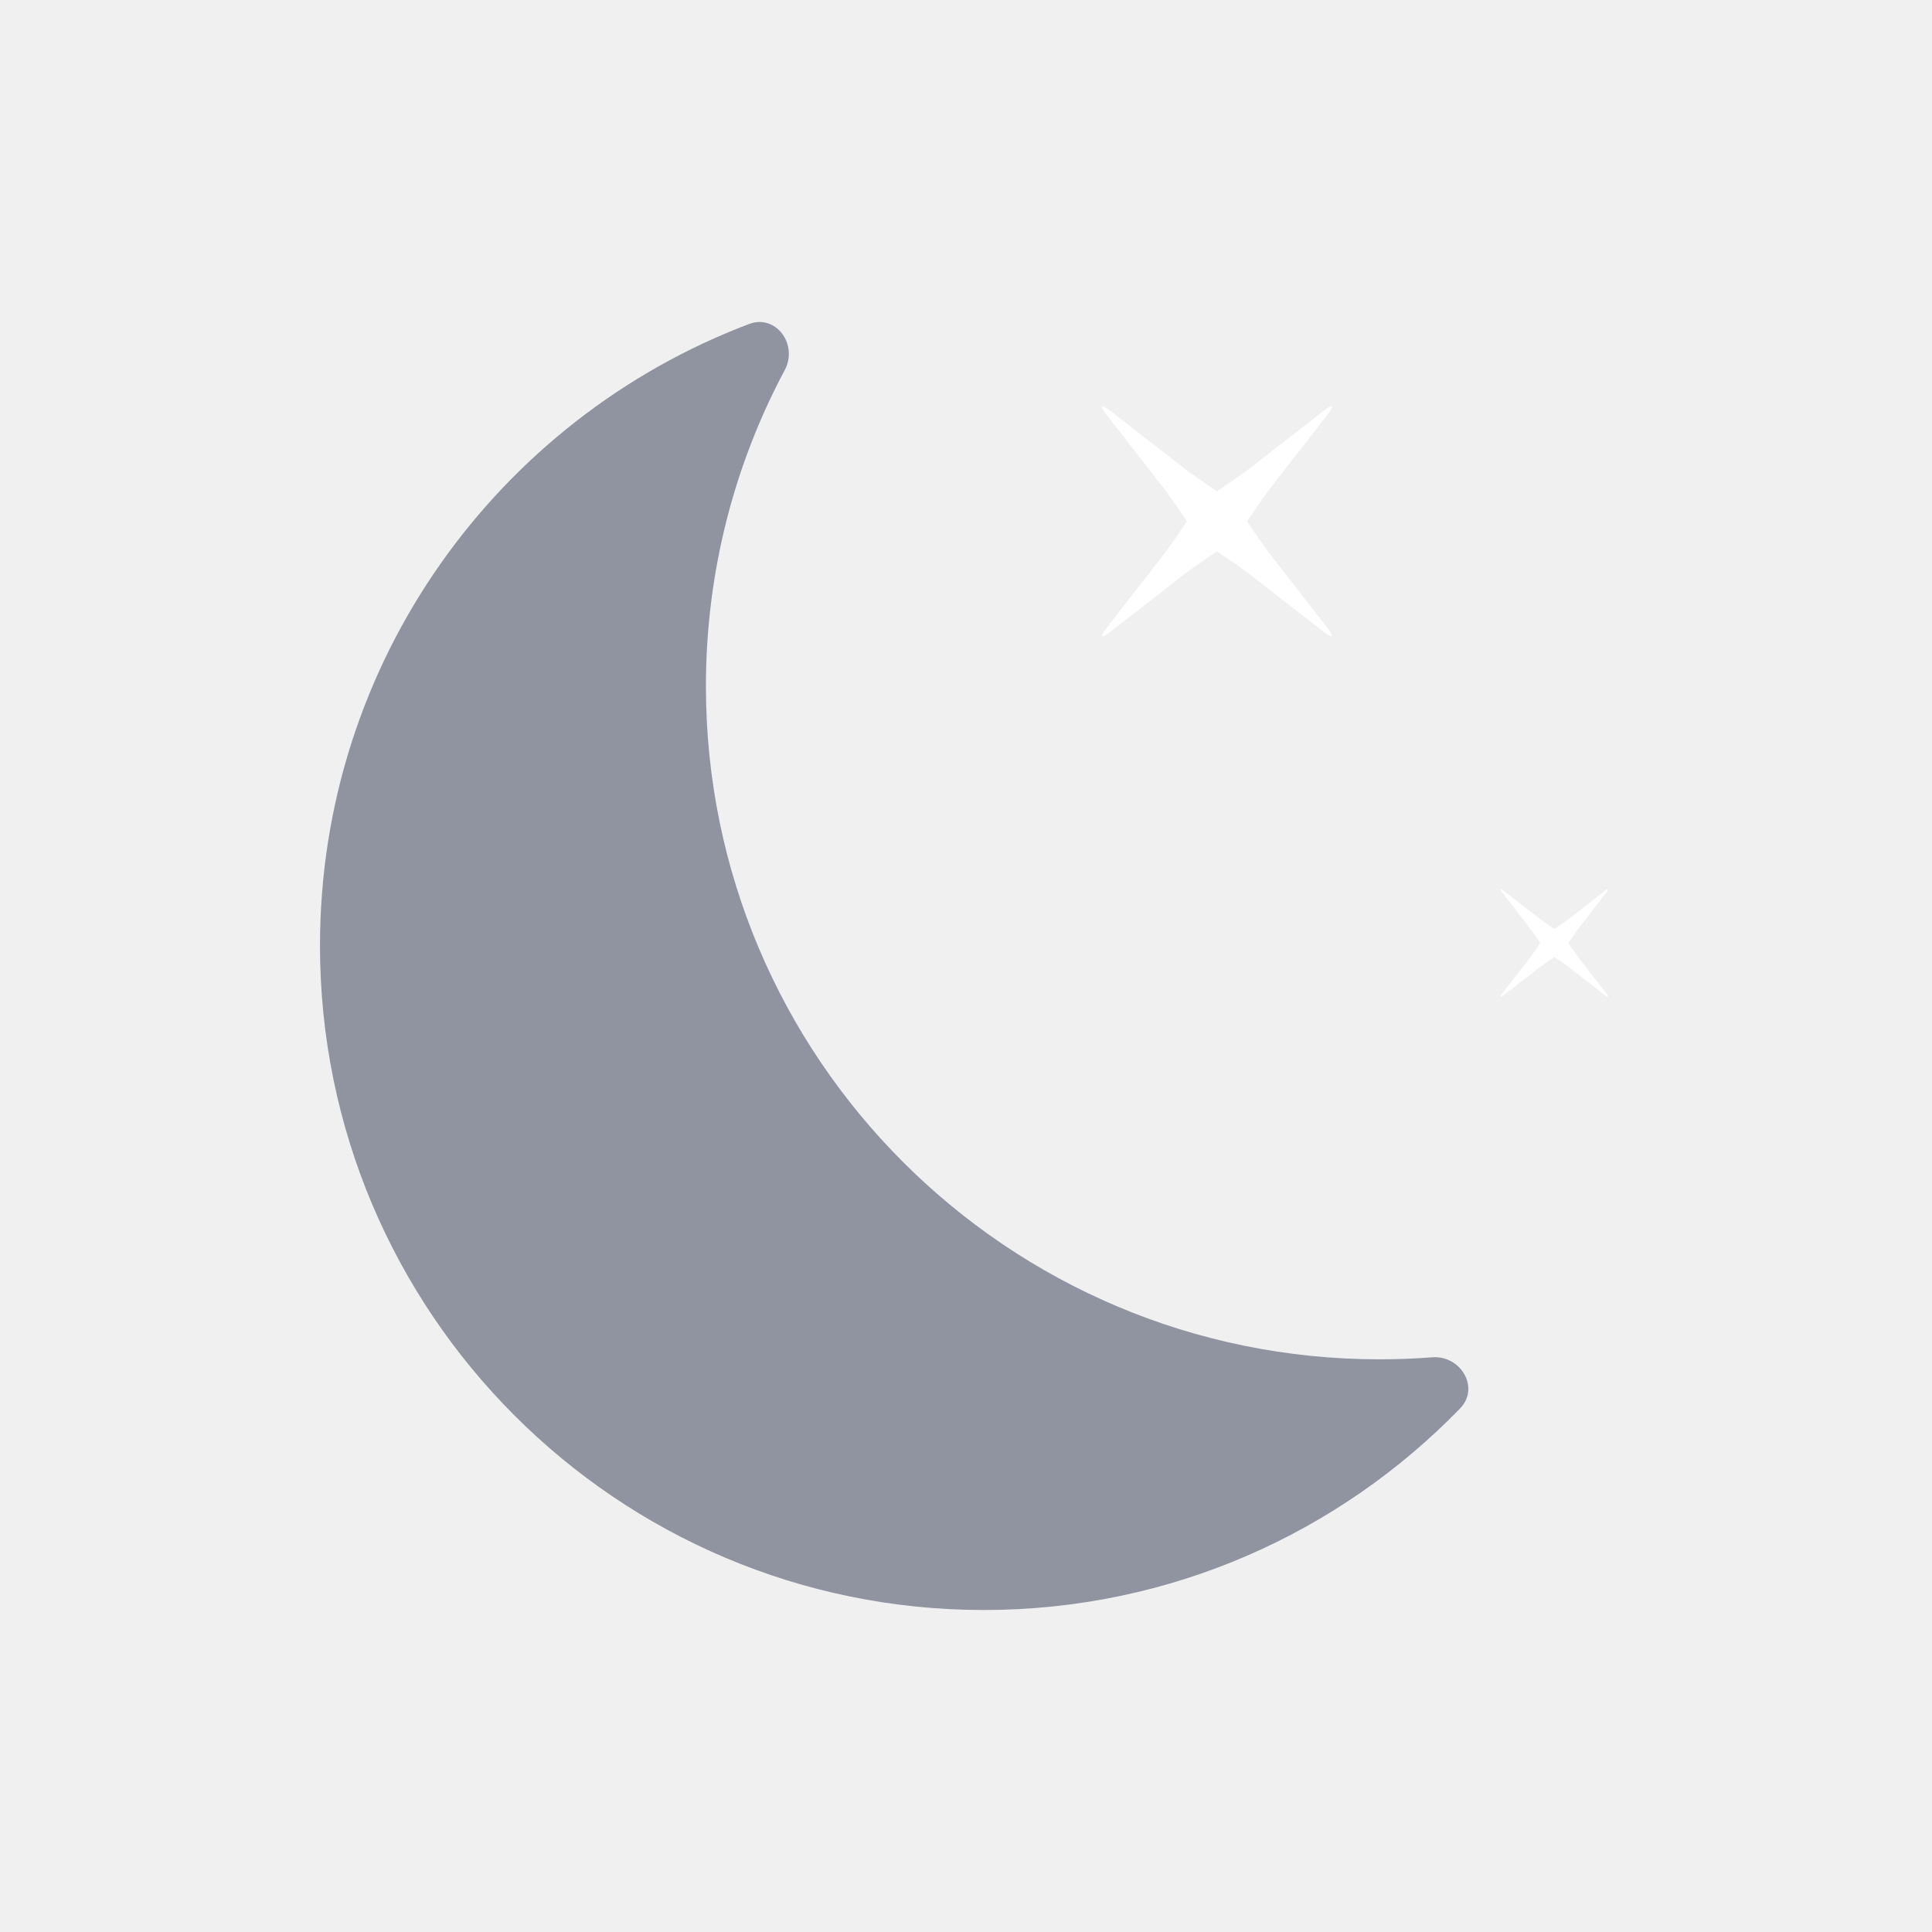
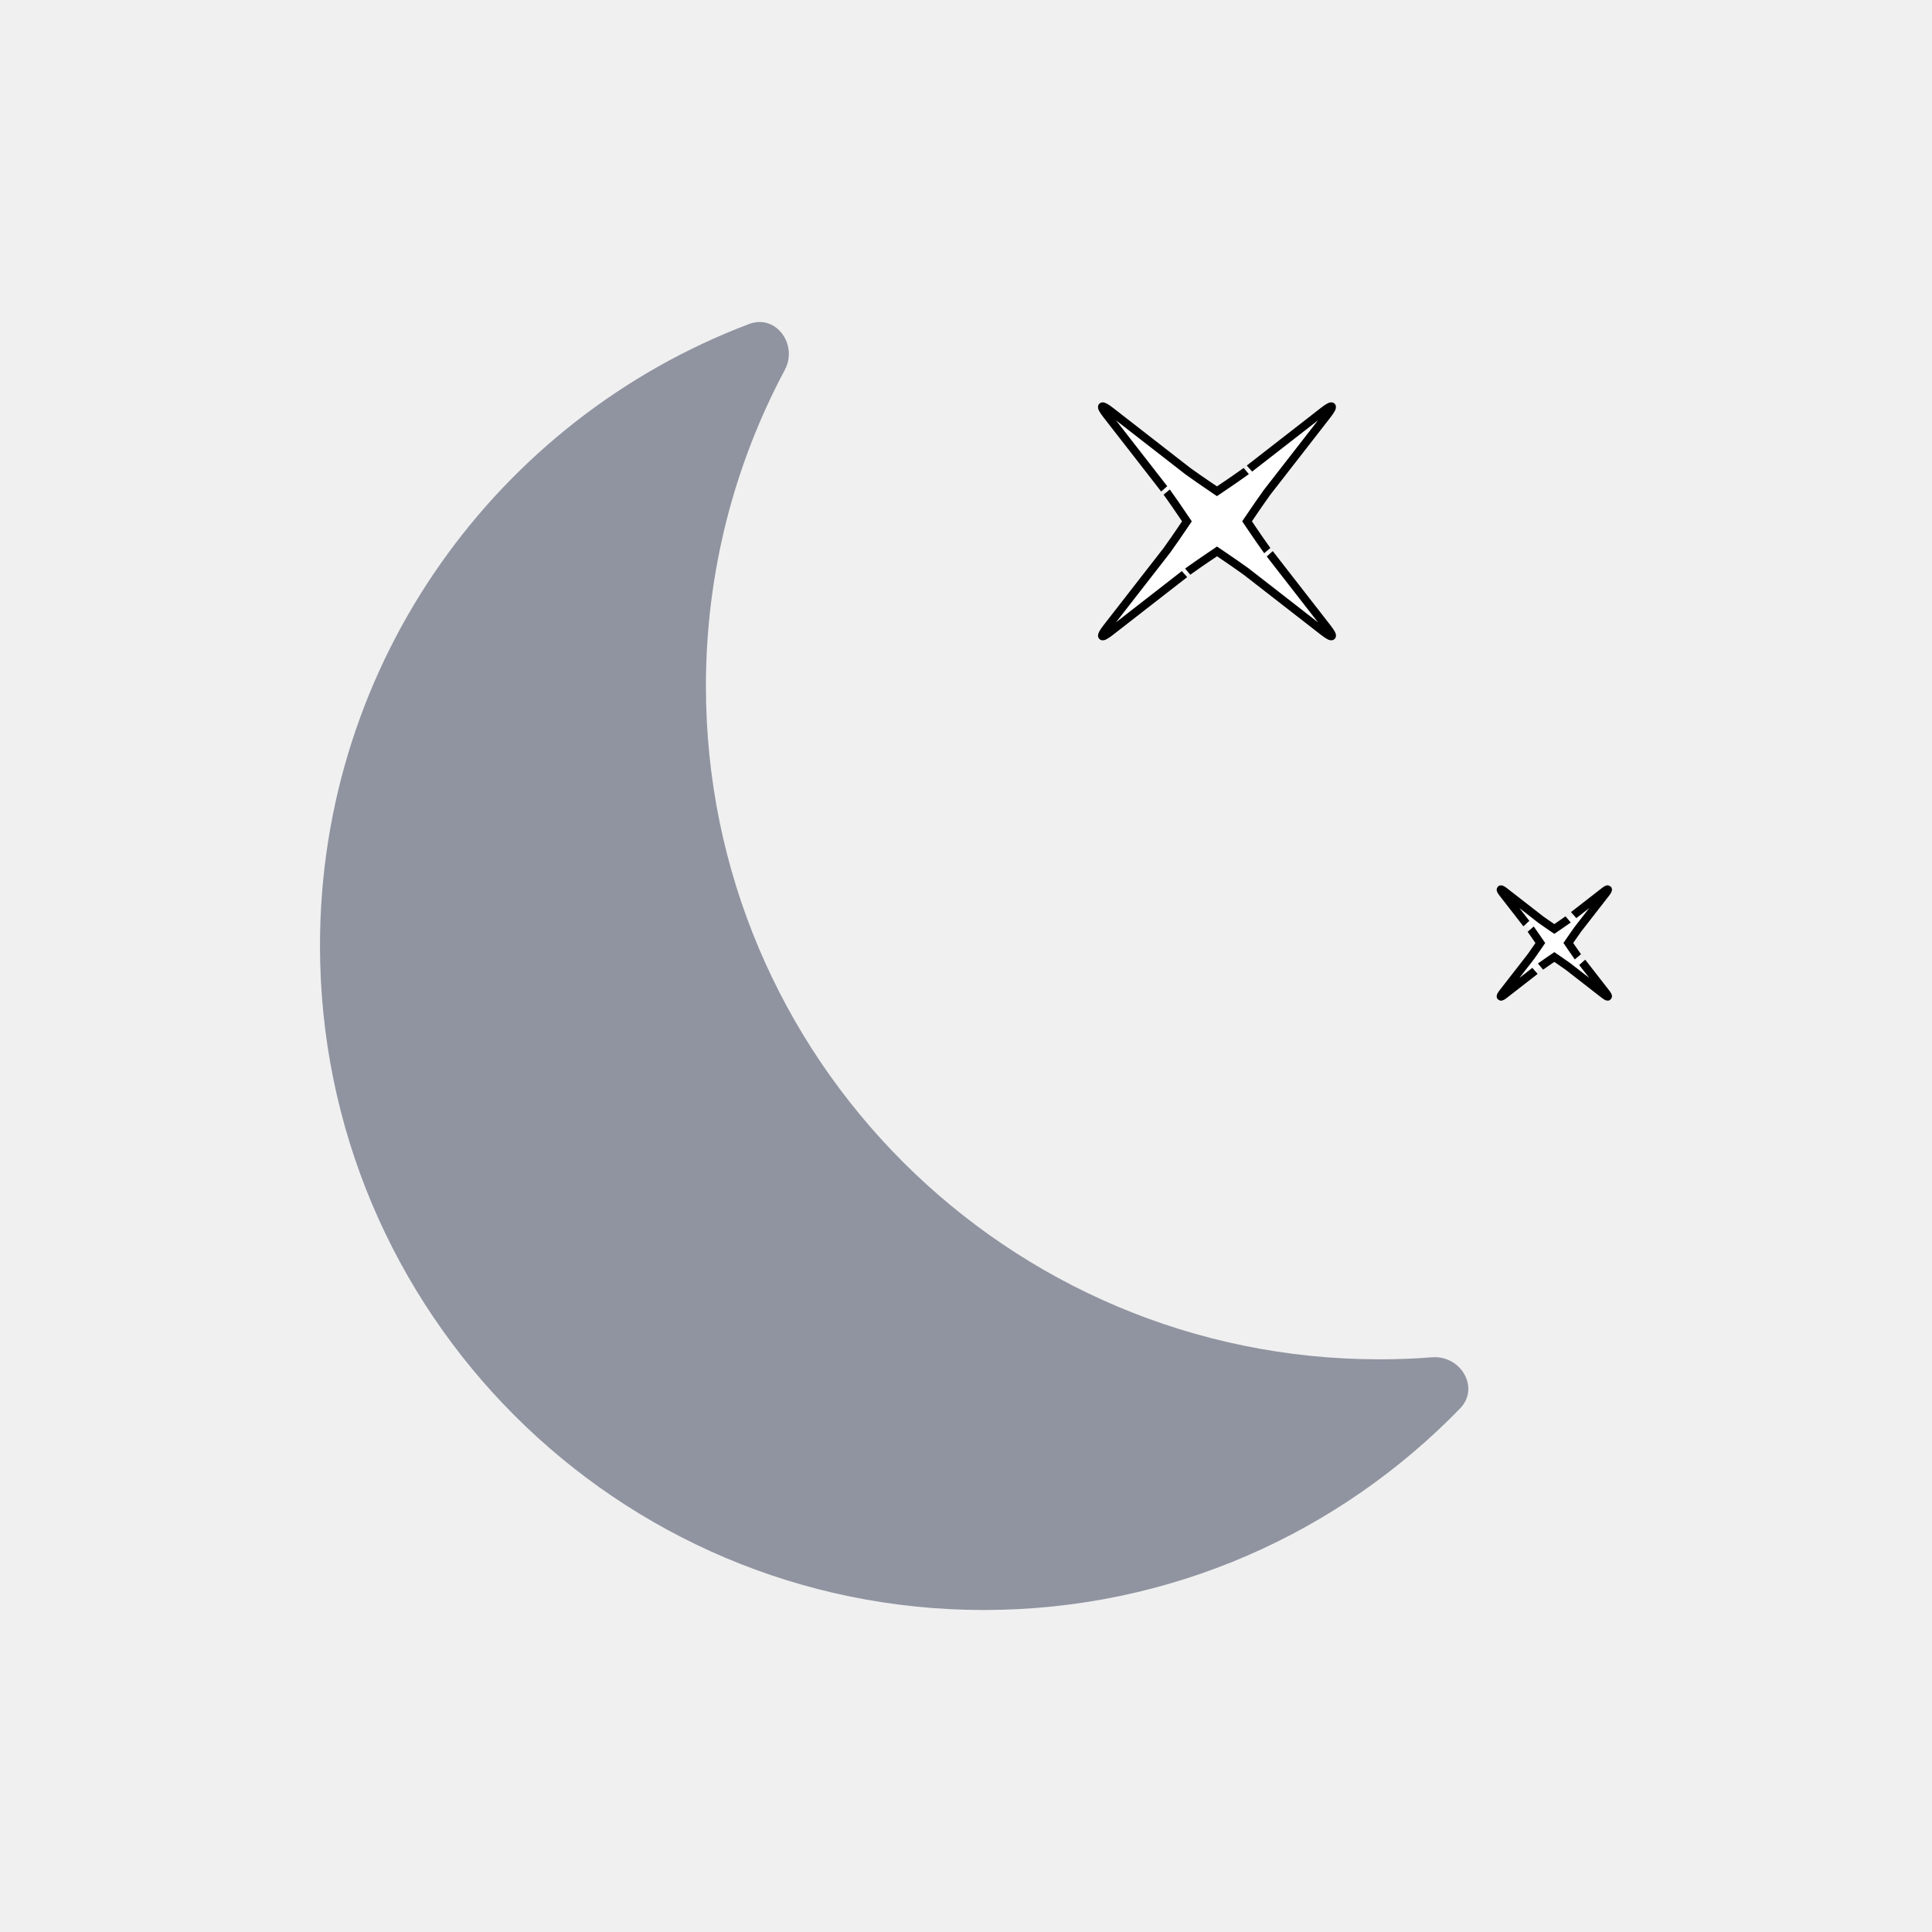
<svg xmlns="http://www.w3.org/2000/svg" width="240" height="240" viewBox="0 0 240 240" fill="none">
  <path d="M181.381 174.958C183.864 172.398 181.465 168.334 177.907 168.609C175.749 168.776 173.568 168.861 171.366 168.861C125.154 168.861 87.692 131.428 87.692 85.252C87.692 71.05 91.236 57.675 97.488 45.961C99.17 42.81 96.398 38.983 93.056 40.248C61.902 52.036 39.75 82.164 39.75 117.47C39.75 163.05 76.67 200 122.214 200C145.424 200 166.395 190.403 181.381 174.958Z" fill="#676D80" fill-opacity="0.7" />
-   <path fill-rule="evenodd" clip-rule="evenodd" d="M147.438 64.766C147.038 64.195 146.52 63.35 144.955 61.159C144.987 61.191 137.46 51.521 137.46 51.521C136.533 50.331 136.768 50.132 137.973 51.07C137.973 51.07 147.575 58.538 147.575 58.538C149.728 60.076 150.595 60.617 151.174 61.022C151.745 60.622 152.59 60.104 154.782 58.538C154.749 58.571 164.419 51.043 164.419 51.043C165.609 50.117 165.808 50.351 164.87 51.557C164.87 51.557 157.402 61.159 157.402 61.159C155.864 63.312 155.324 64.179 154.918 64.757C155.318 65.328 155.836 66.173 157.402 68.365C157.369 68.332 164.897 78.003 164.897 78.003C165.823 79.193 165.589 79.391 164.383 78.454L154.782 70.986C152.628 69.447 151.761 68.907 151.183 68.502C150.612 68.902 149.767 69.42 147.575 70.986C147.608 70.953 137.937 78.481 137.937 78.481C136.747 79.407 136.549 79.172 137.486 77.967L144.955 68.365C146.493 66.212 147.033 65.345 147.438 64.766Z" fill="white" />
-   <path fill-rule="evenodd" clip-rule="evenodd" d="M190.178 115.461C190.194 115.476 186.685 110.968 186.685 110.968C186.25 110.409 186.357 110.314 186.919 110.751L191.402 114.237C192.407 114.955 192.811 115.208 193.082 115.397C193.348 115.21 193.742 114.968 194.766 114.237C194.75 114.253 199.258 110.744 199.258 110.744C199.817 110.309 199.913 110.416 199.475 110.979L195.989 115.461C195.271 116.466 195.019 116.871 194.829 117.141C195.016 117.407 195.258 117.802 195.989 118.825C195.974 118.81 199.483 123.317 199.483 123.317C199.918 123.876 199.811 123.972 199.248 123.534L194.766 120.048C193.76 119.33 193.356 119.078 193.086 118.888C192.819 119.075 192.425 119.317 191.402 120.048C191.417 120.033 186.909 123.542 186.909 123.542C186.35 123.977 186.255 123.87 186.692 123.307L190.178 118.825C190.896 117.82 191.149 117.415 191.338 117.145C191.151 116.878 190.909 116.484 190.178 115.461Z" fill="white" />
+   <path fill-rule="evenodd" clip-rule="evenodd" d="M147.438 64.766C147.038 64.195 146.52 63.35 144.955 61.159C144.987 61.191 137.46 51.521 137.46 51.521C136.533 50.331 136.768 50.132 137.973 51.07C137.973 51.07 147.575 58.538 147.575 58.538C149.728 60.076 150.595 60.617 151.174 61.022C151.745 60.622 152.59 60.104 154.782 58.538C154.749 58.571 164.419 51.043 164.419 51.043C165.609 50.117 165.808 50.351 164.87 51.557C164.87 51.557 157.402 61.159 157.402 61.159C155.864 63.312 155.324 64.179 154.918 64.757C155.318 65.328 155.836 66.173 157.402 68.365C157.369 68.332 164.897 78.003 164.897 78.003C165.823 79.193 165.589 79.391 164.383 78.454L154.782 70.986C152.628 69.447 151.761 68.907 151.183 68.502C150.612 68.902 149.767 69.42 147.575 70.986C147.608 70.953 137.937 78.481 137.937 78.481C136.747 79.407 136.549 79.172 137.486 77.967L144.955 68.365C146.493 66.212 147.033 65.345 147.438 64.766Z" fill="white" stroke="black" stroke-width="1" />
+   <path fill-rule="evenodd" clip-rule="evenodd" d="M190.178 115.461C190.194 115.476 186.685 110.968 186.685 110.968C186.25 110.409 186.357 110.314 186.919 110.751L191.402 114.237C192.407 114.955 192.811 115.208 193.082 115.397C193.348 115.21 193.742 114.968 194.766 114.237C194.75 114.253 199.258 110.744 199.258 110.744C199.817 110.309 199.913 110.416 199.475 110.979L195.989 115.461C195.271 116.466 195.019 116.871 194.829 117.141C195.016 117.407 195.258 117.802 195.989 118.825C195.974 118.81 199.483 123.317 199.483 123.317C199.918 123.876 199.811 123.972 199.248 123.534L194.766 120.048C193.76 119.33 193.356 119.078 193.086 118.888C192.819 119.075 192.425 119.317 191.402 120.048C191.417 120.033 186.909 123.542 186.909 123.542C186.35 123.977 186.255 123.87 186.692 123.307L190.178 118.825C190.896 117.82 191.149 117.415 191.338 117.145C191.151 116.878 190.909 116.484 190.178 115.461Z" fill="white" stroke="black" stroke-width="1" />
</svg>
